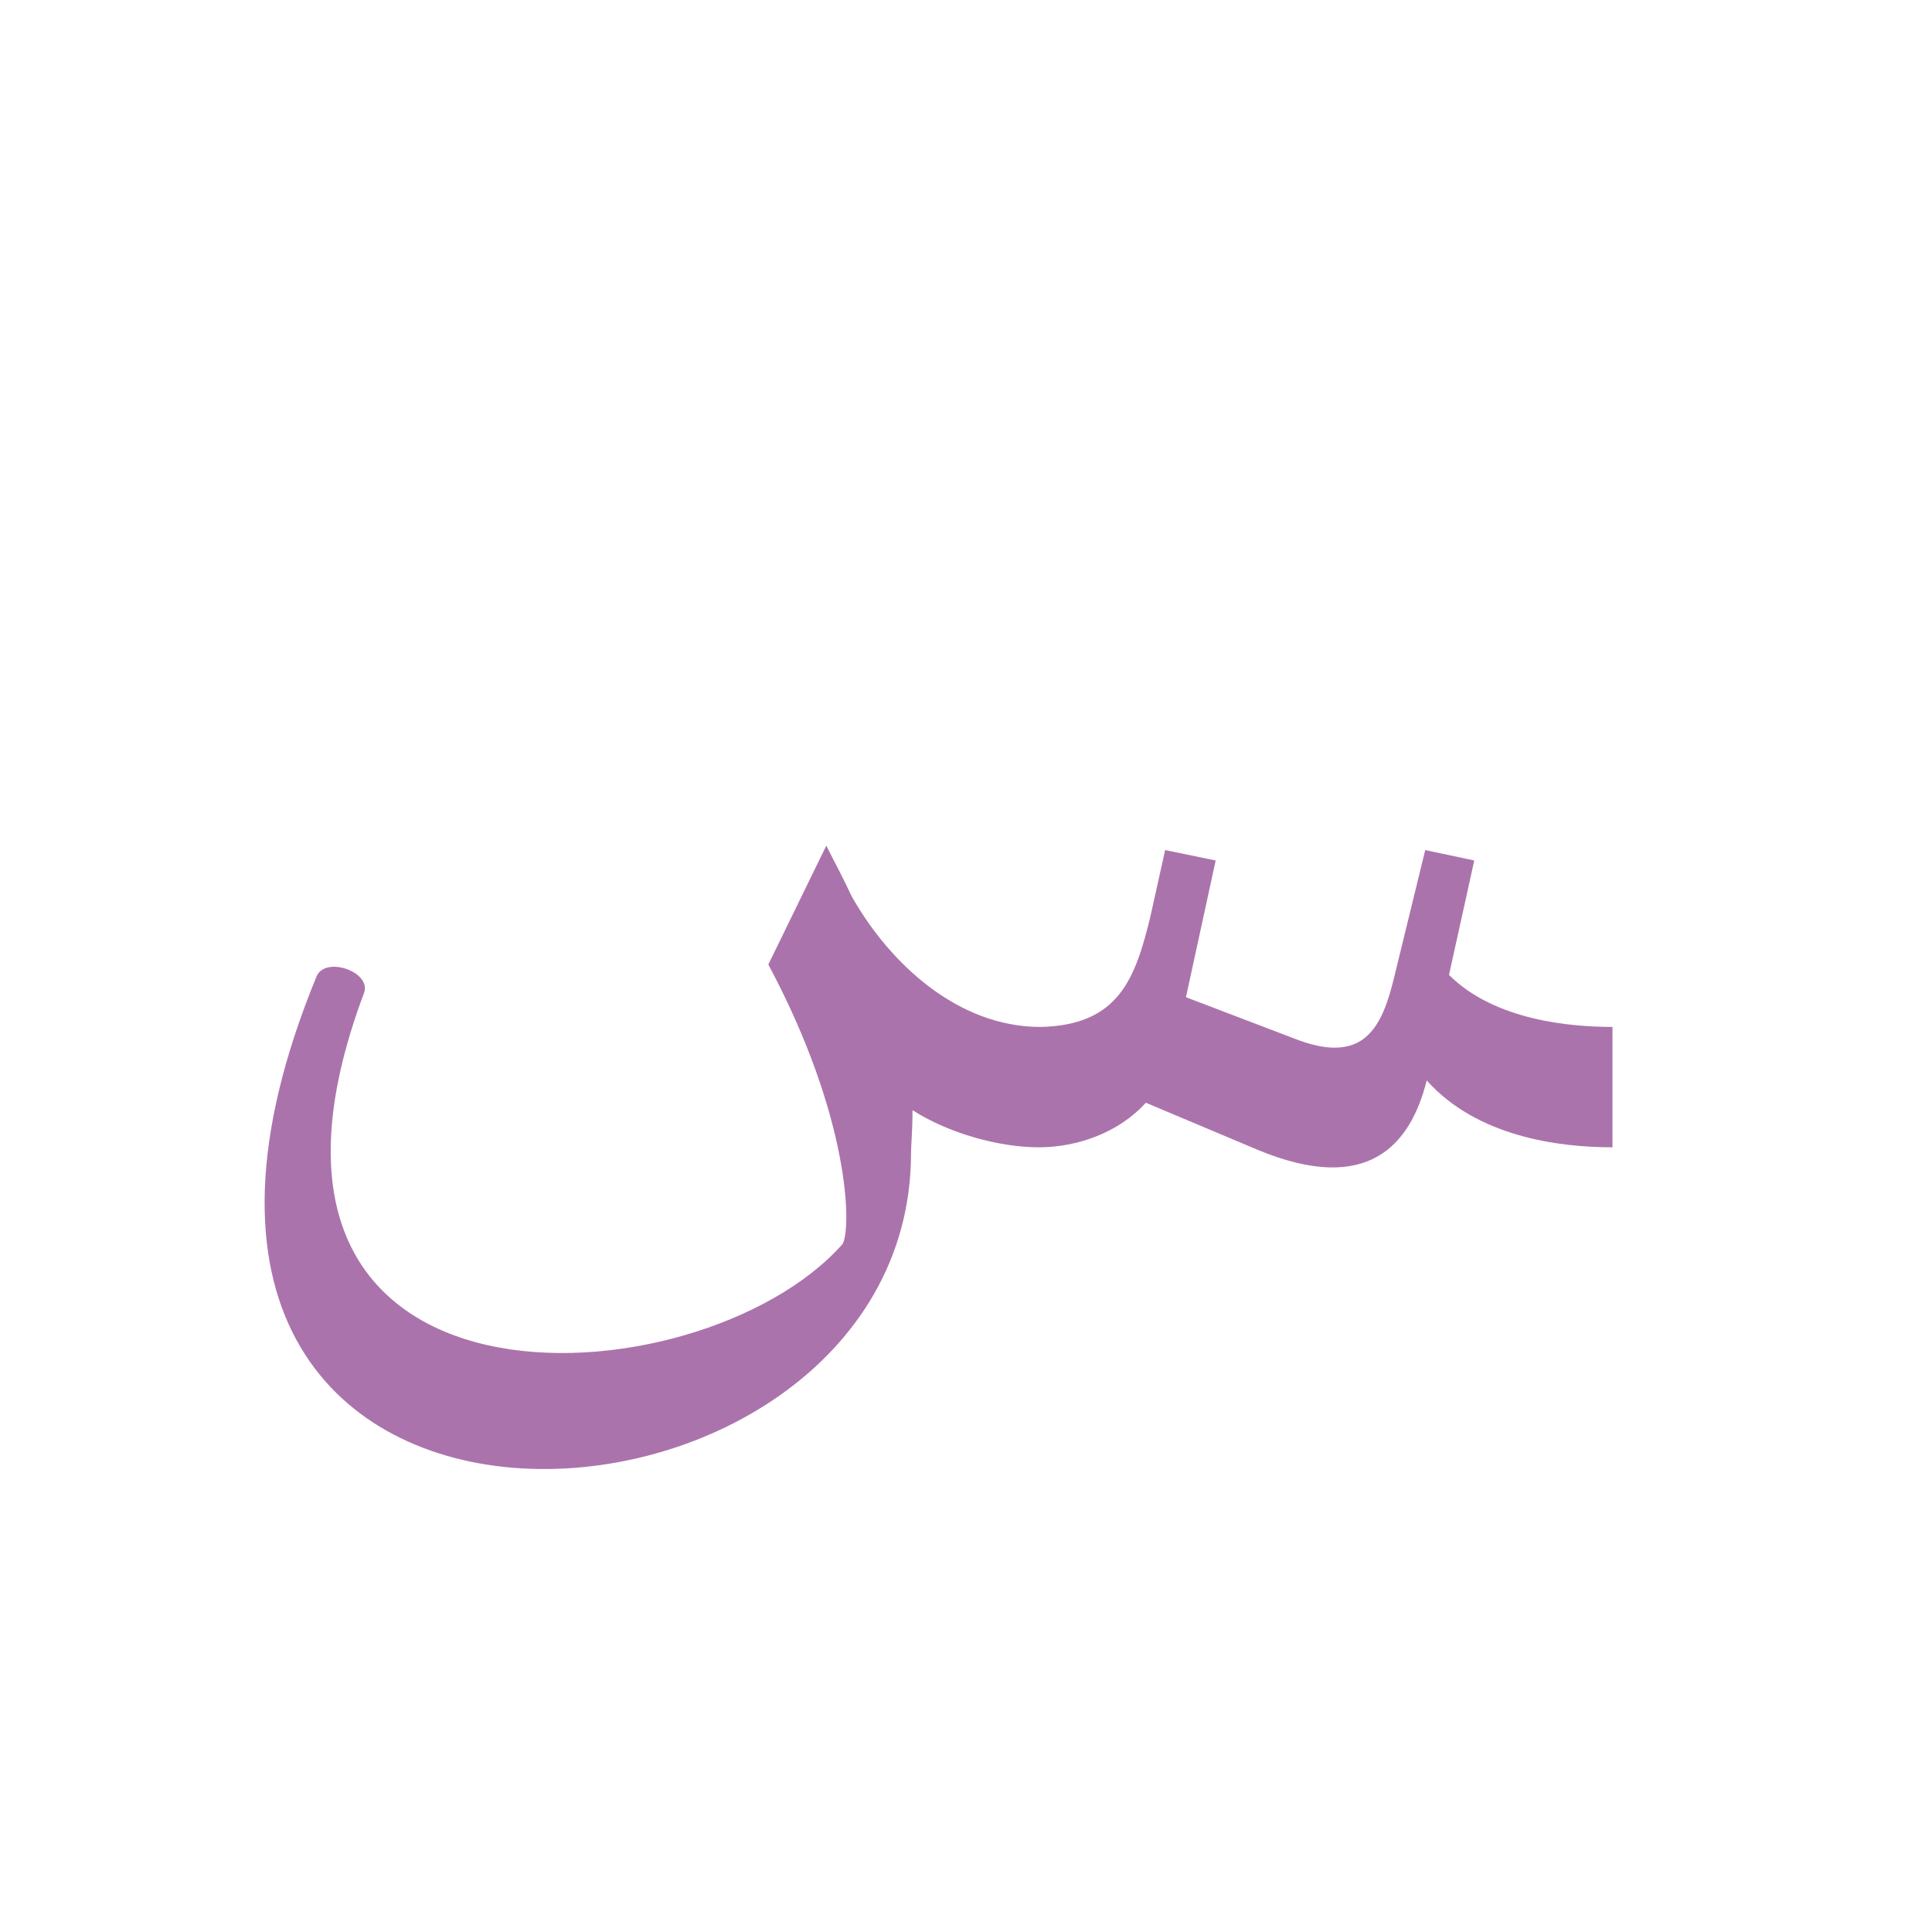
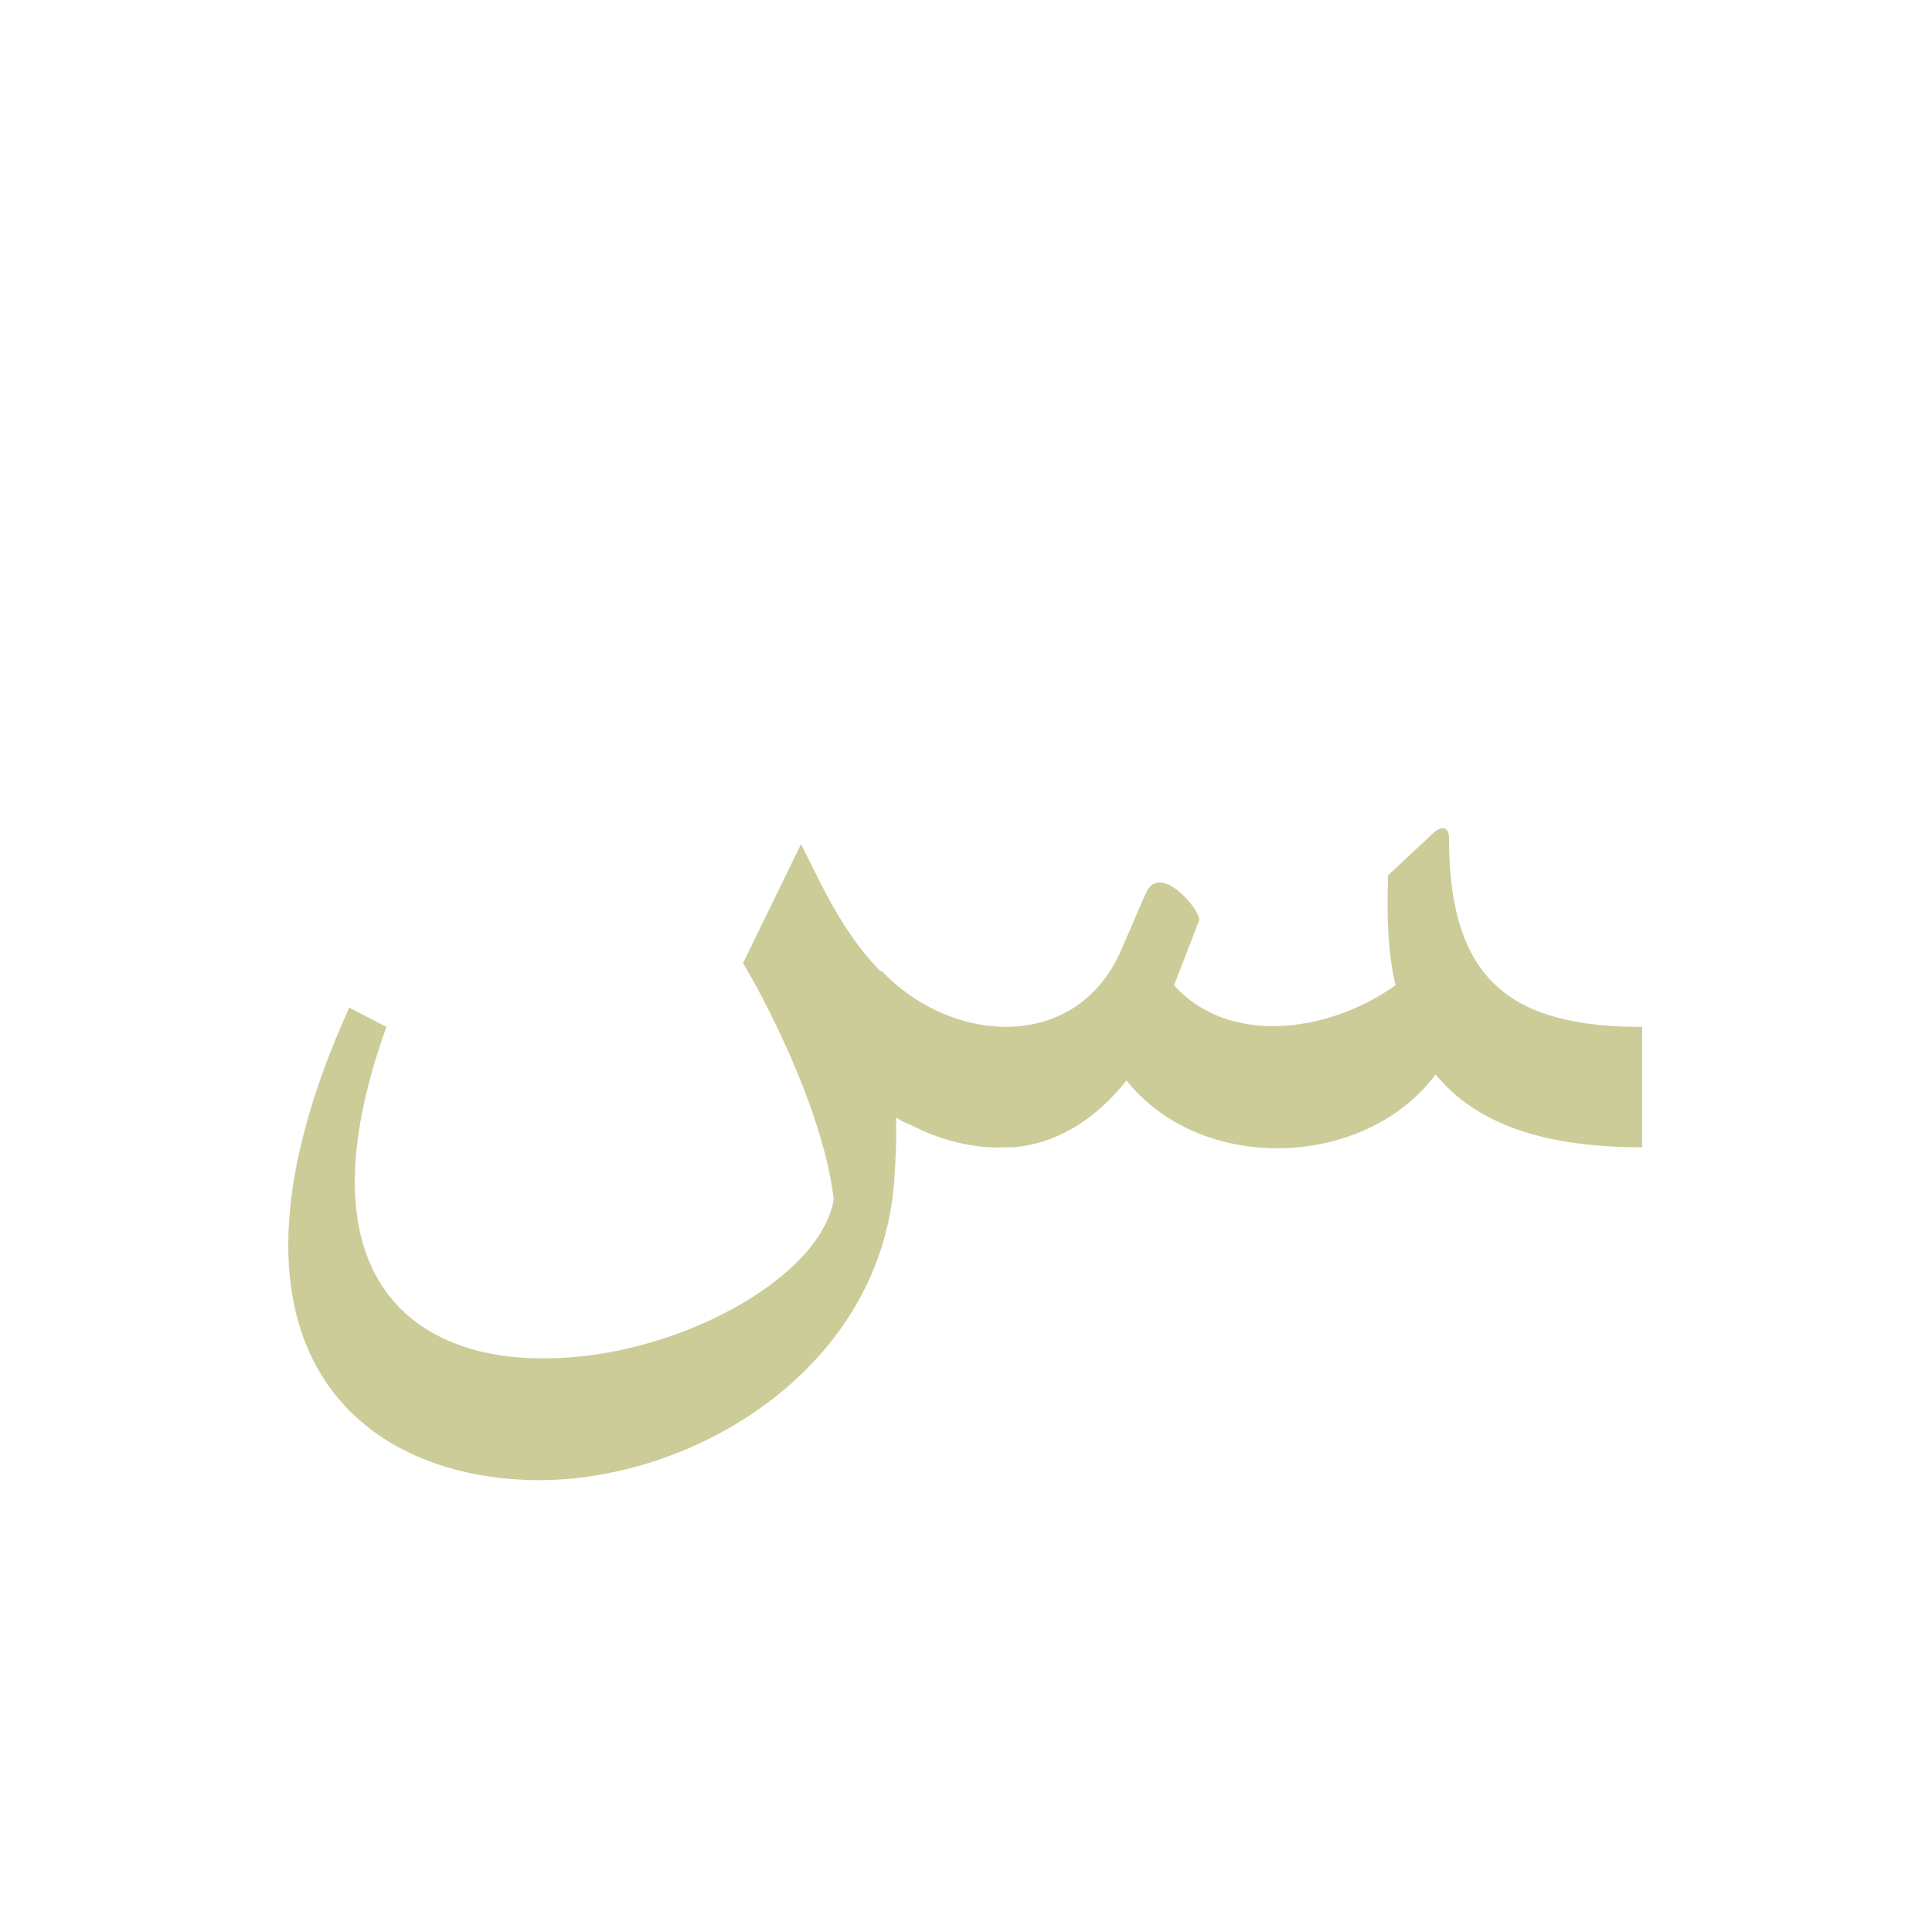
<svg xmlns="http://www.w3.org/2000/svg" xml:space="preserve" width="1300px" height="1300px" version="1.0" style="shape-rendering:geometricPrecision; text-rendering:geometricPrecision; image-rendering:optimizeQuality; fill-rule:evenodd; clip-rule:evenodd" viewBox="0 0 1300 1056">
  <defs>
    <style type="text/css">
   
+     .fil3 {fill:#999933;fill-opacity:0.502}
    .fil0 {fill:#660066;fill-opacity:0.549}
+     .fil2 {fill:red;fill-opacity:0.549}
+     .fil1 {fill:#FF9966}
   
  </style>
  </defs>
-   <g id="_100:master">
-     <path class="fil0" d="M614 625c0,14 -1,24 -1,29 0,283 -581,321 -400,-119 6,-14 37,-3 32,11 -112,298 226,278 322,169 6,-11 5,-85 -50,-188l39 -80c6,12 12,23 17,34 26,46 72,88 127,88 53,-1 64,-33 74,-74l10 -45 34 7 -20 92 76 29c44,16 56,-9 64,-42l21 -86 33 7 -17 77c31,31 83,35 110,35l0 81c-36,0 -91,-7 -125,-45 -11,44 -40,77 -113,47l-76 -32c-18,20 -46,30 -72,30 -26,0 -60,-9 -85,-25z" />
+   <g id="_100:master" visibility="hidden">
+     <path class="fil0" d="M570 476l17 125c19,29 75,49 112,49 38,0 82,-23 92,-68l27 -125 -34 -7 -10 45c-10,41 -21,73 -74,74 -57,0 -104,-46 -130,-93z" />
+     <path class="fil1" d="M613 654c1,-18 8,-85 -57,-207l-39 80c55,103 56,177 50,188 -96,109 -434,129 -322,-169 5,-14 -26,-25 -32,-11 -181,440 400,402 400,119z" />
+     <path class="fil2" d="M874 578l-90 -35 -24 72 87 37c75,31 104,-5 113,-50l32 -145 -33 -7 -21 86c-8,33 -20,58 -64,42z" />
+     <path class="fil3" d="M965 522l-28 45c26,72 103,83 148,83l0 -81c-31,0 -92,-6 -120,-47z" />
+   </g>
+   <g id="Layer_x0020_1">
+     <path class="fil3" d="M790 541c37,41 104,32 149,0 -5,-21 -6,-46 -5,-74l31 -29c6,-5 10,-3 10,4 0,95 41,127 130,127l0 81c-65,0 -111,-15 -139,-49 -48,64 -158,67 -208,4 -19,24 -44,42 -76,45l0 0 -6 0c-21,1 -44,-5 -63,-15 -3,-1 -7,-3 -10,-5 0,5 0,9 0,13l0 0c0,8 -1,30 -2,37 -13,120 -133,194 -239,194 -126,-1 -228,-95 -127,-318l25 13c-60,167 17,224 107,223 86,0 185,-53 194,-107 -6,-52 -38,-120 -61,-159l39 -80c4,8 8,16 12,24l0 0c11,22 24,44 42,62l0 -1c47,50 132,56 162,-15l16 -37c9,-21 36,10 36,18l-17 44z" />
  </g>
</svg>
